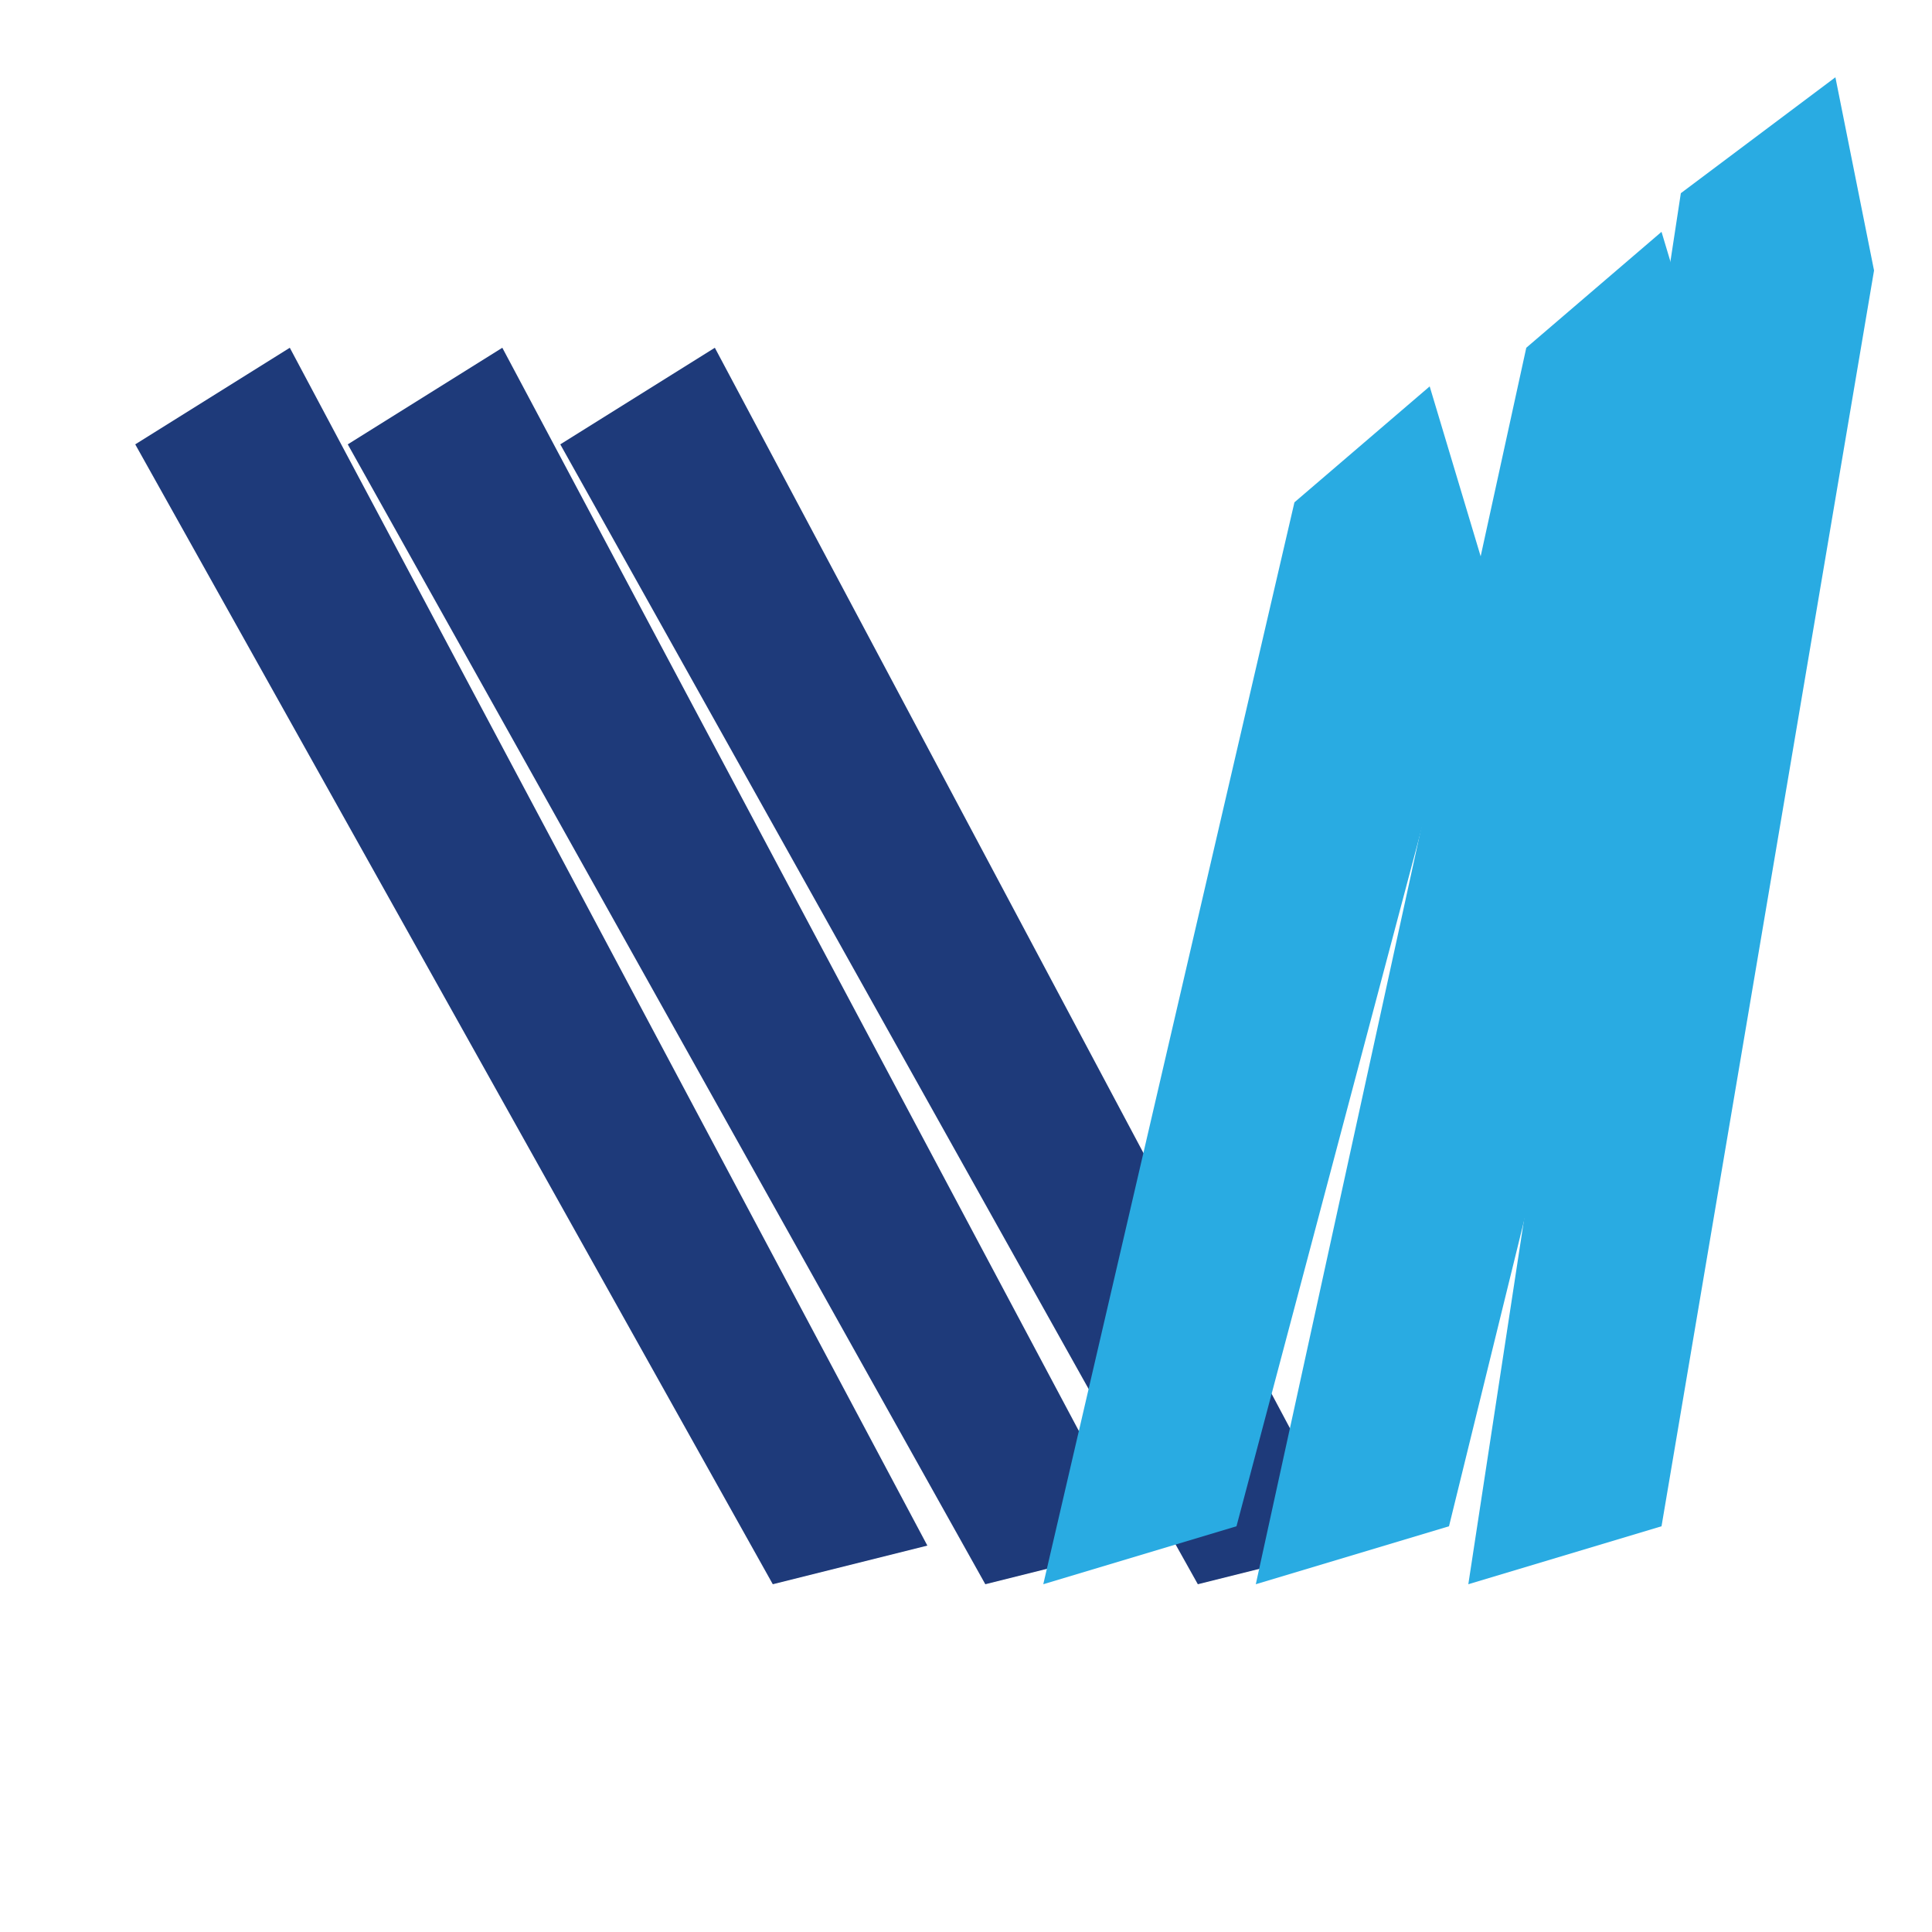
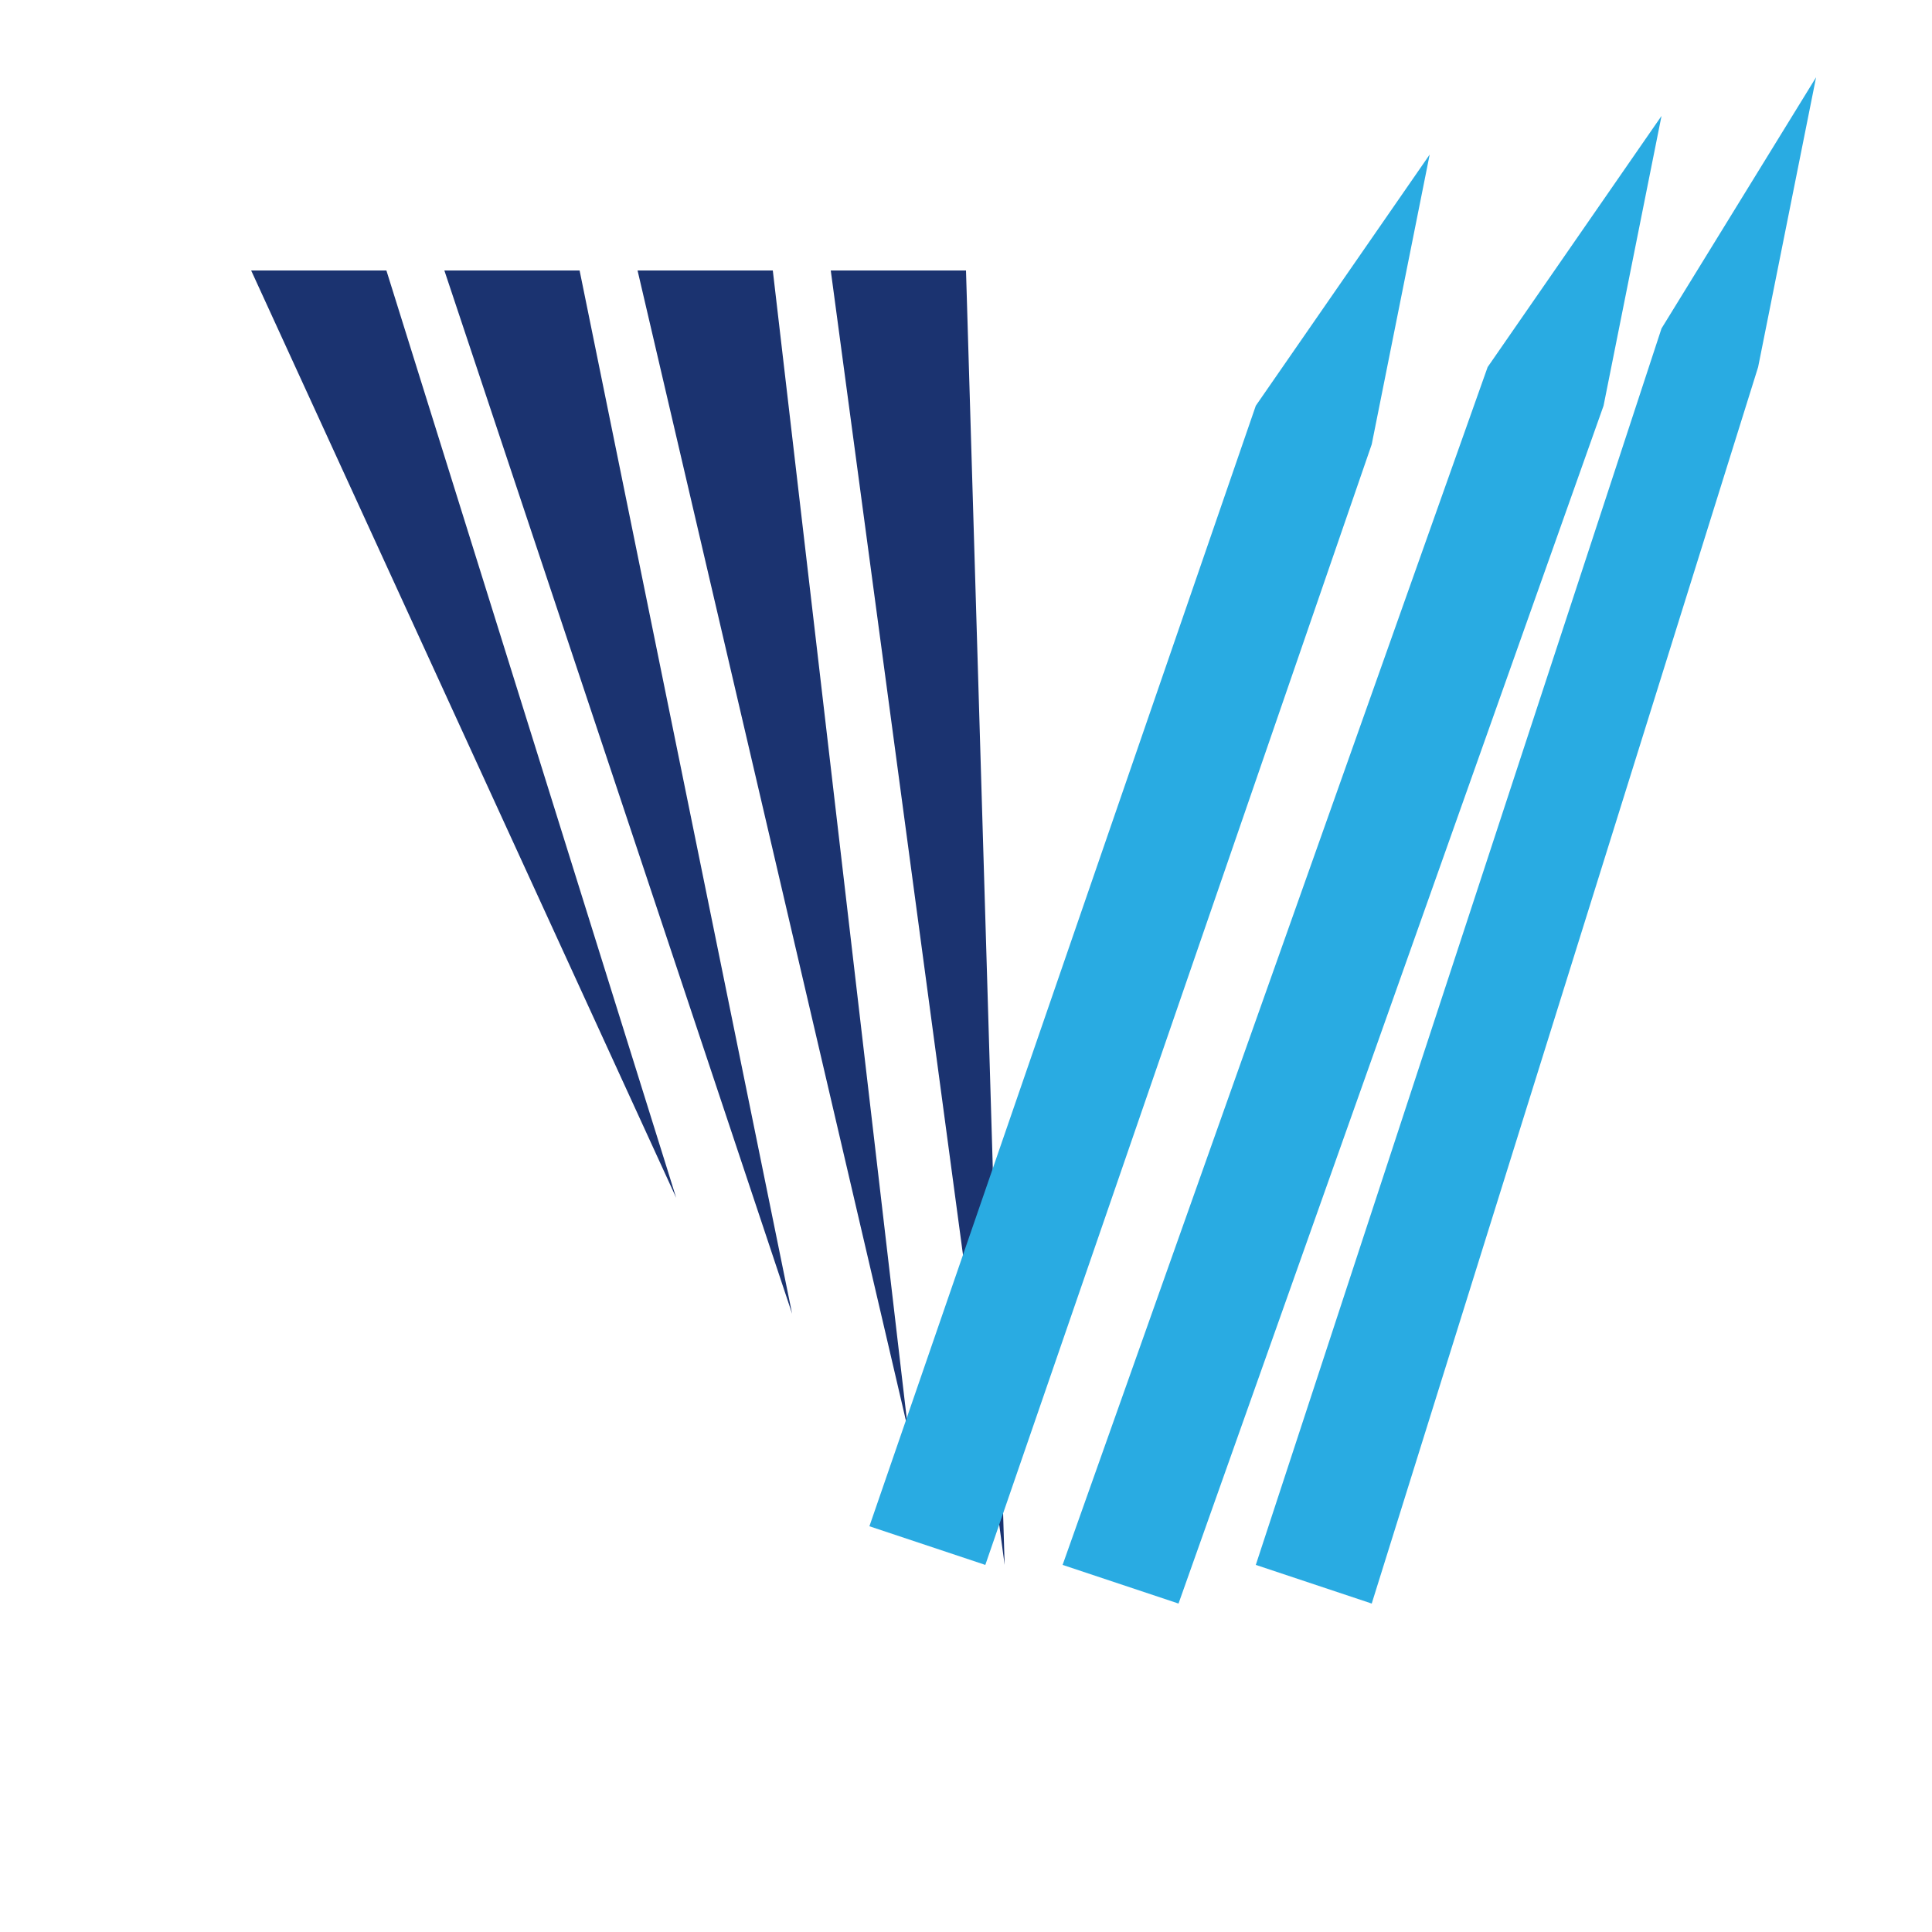
<svg xmlns="http://www.w3.org/2000/svg" viewBox="0 0 100 100">
-   <polygon points="7,23 15,18 48,80 40,82" fill="#1e3a7a" />
-   <polygon points="18,23 26,18 59,80 51,82" fill="#1e3a7a" />
-   <polygon points="29,23 37,18 70,80 62,82" fill="#1e3a7a" />
-   <polygon points="54,82 64,79 77,30 74,20 67,26" fill="#29abe2" />
-   <polygon points="65,82 75,79 89,22 86,12 79,18" fill="#29abe2" />
-   <polygon points="76,82 86,79 97,14 95,4 87,10" fill="#29abe2" />
+   <polygon points="13,14 20,14 35,62" fill="#1b3370" />
+   <polygon points="23,14 30,14 41,68" fill="#1b3370" />
+   <polygon points="33,14 40,14 47,74" fill="#1b3370" />
+   <polygon points="43,14 50,14 52,81" fill="#1b3370" />
+   <polygon points="45,79 51,81 71,23 74,8  65,21" fill="#29abe2" />
+   <polygon points="55,81 61,83 83,21 86,6  77,19" fill="#29abe2" />
+   <polygon points="65,81 71,83 91,19 94,4  86,17" fill="#29abe2" />
</svg>
